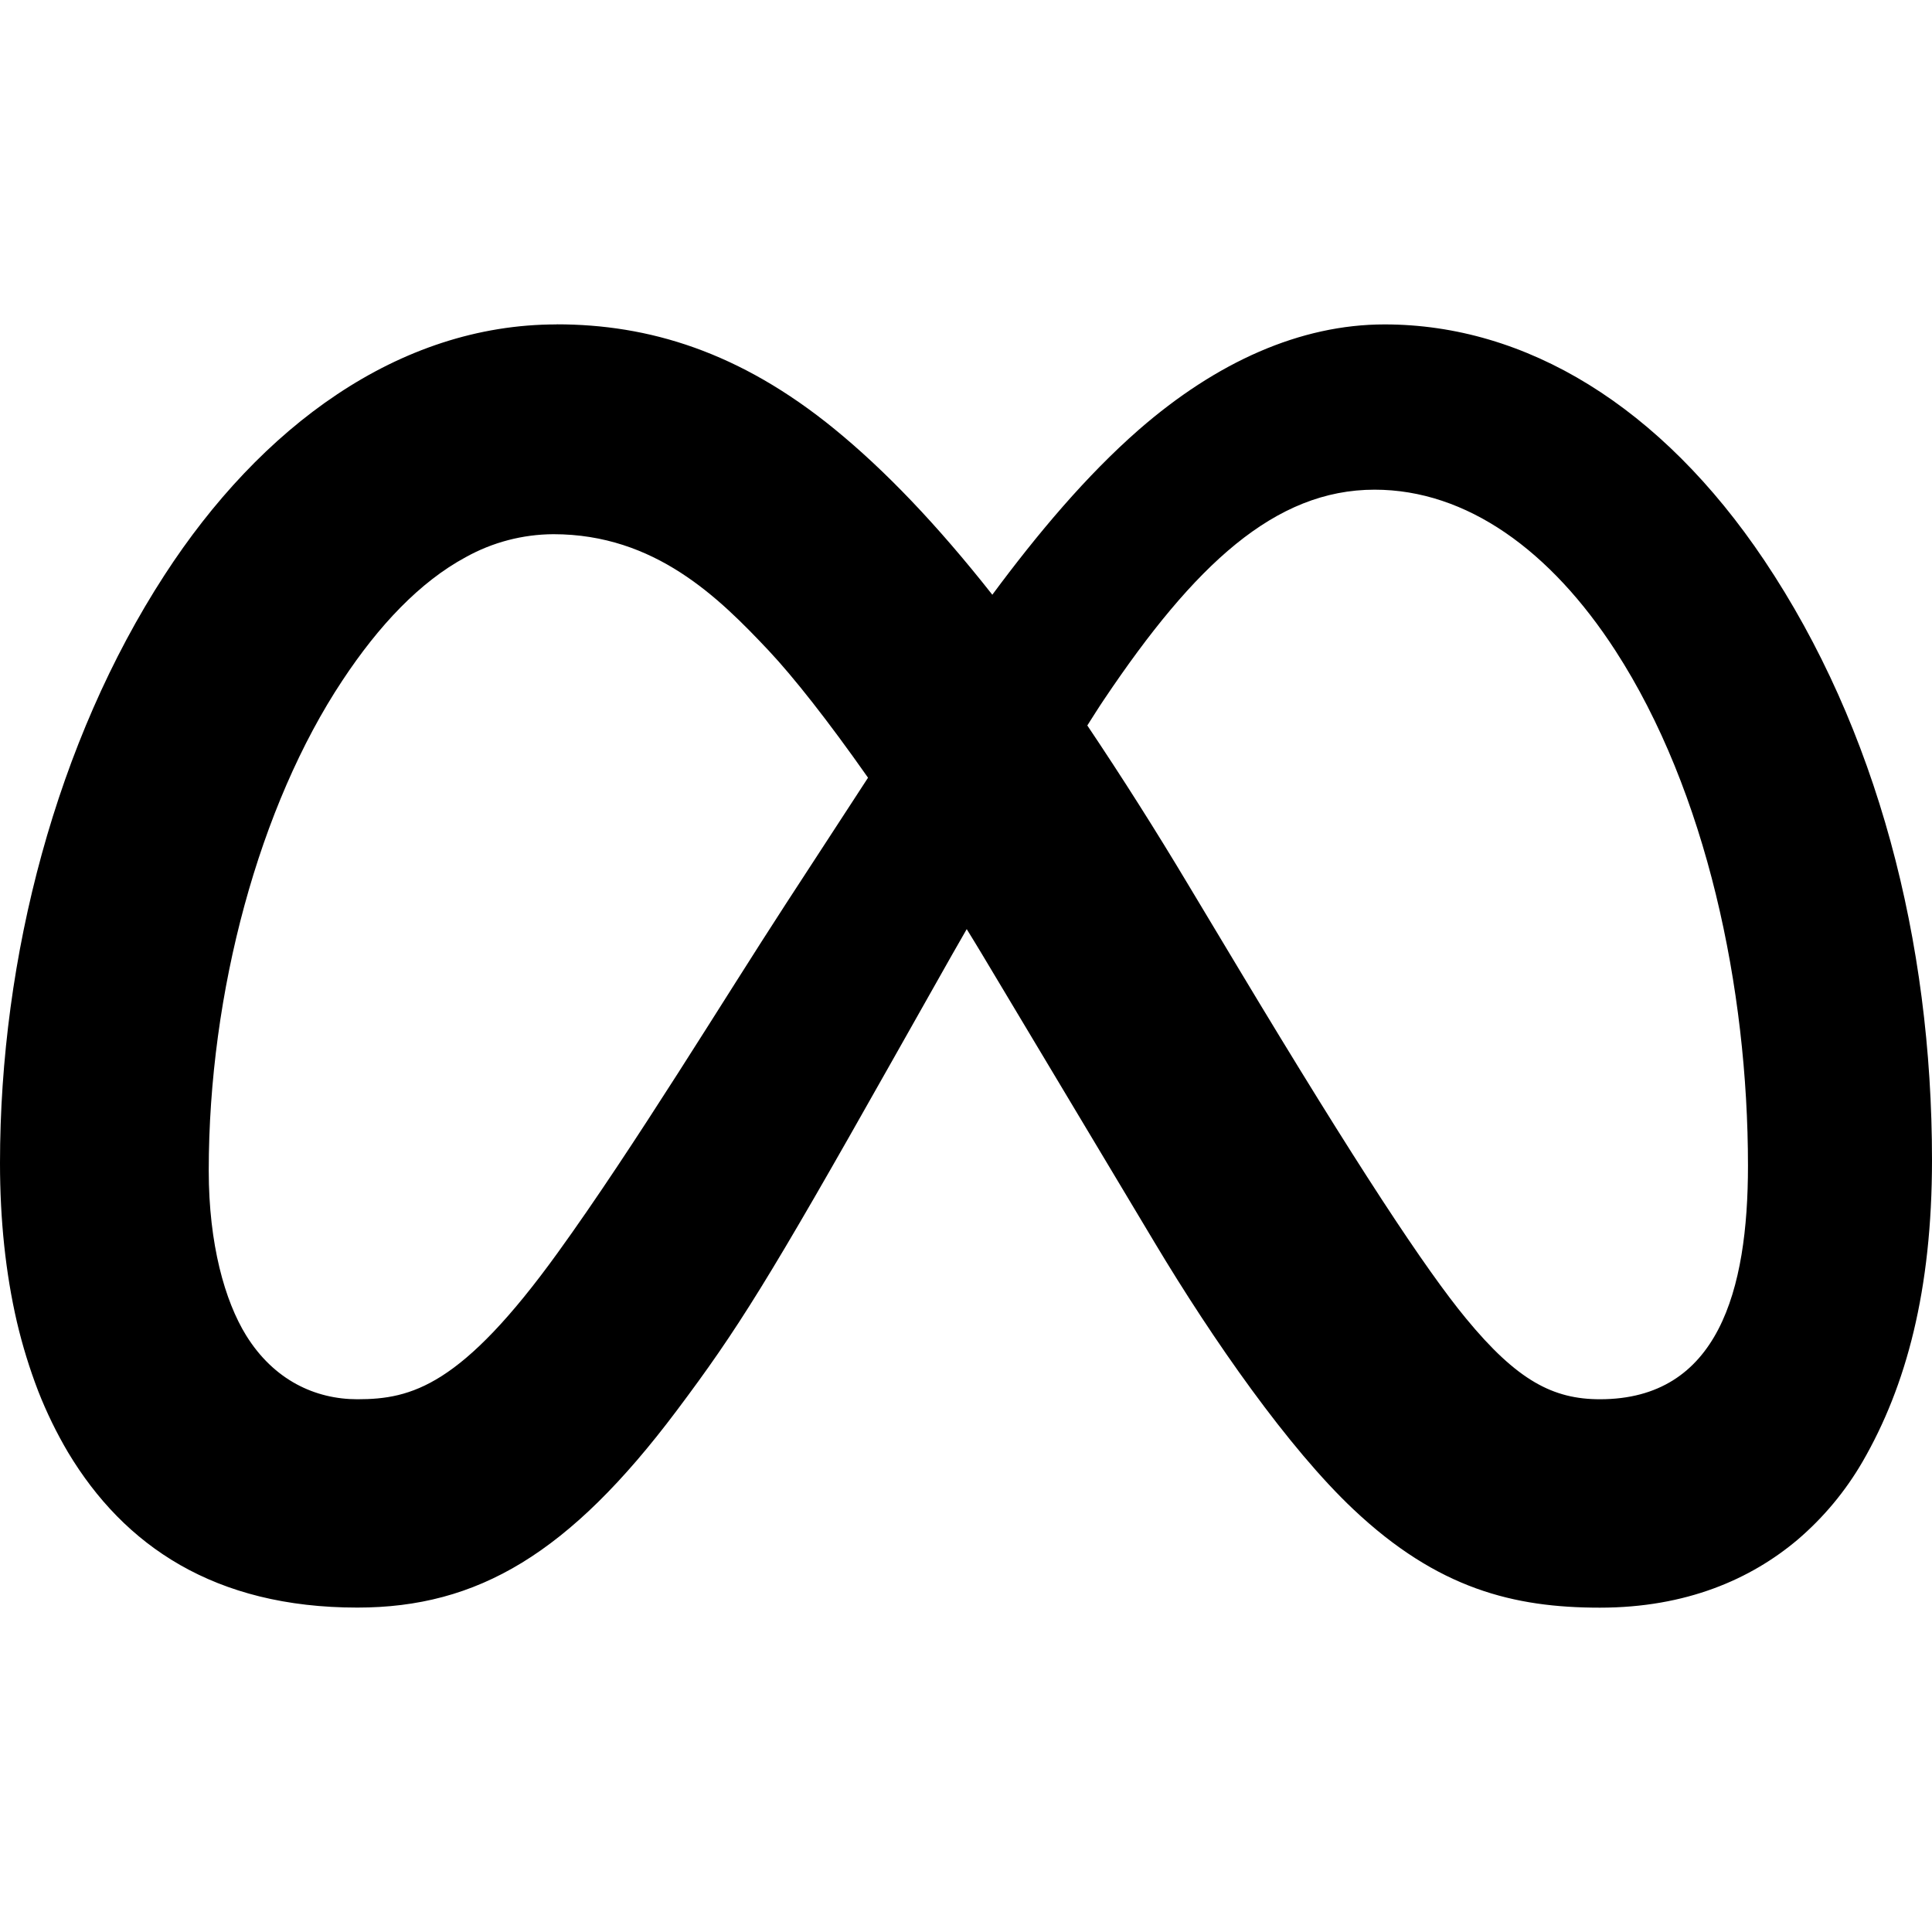
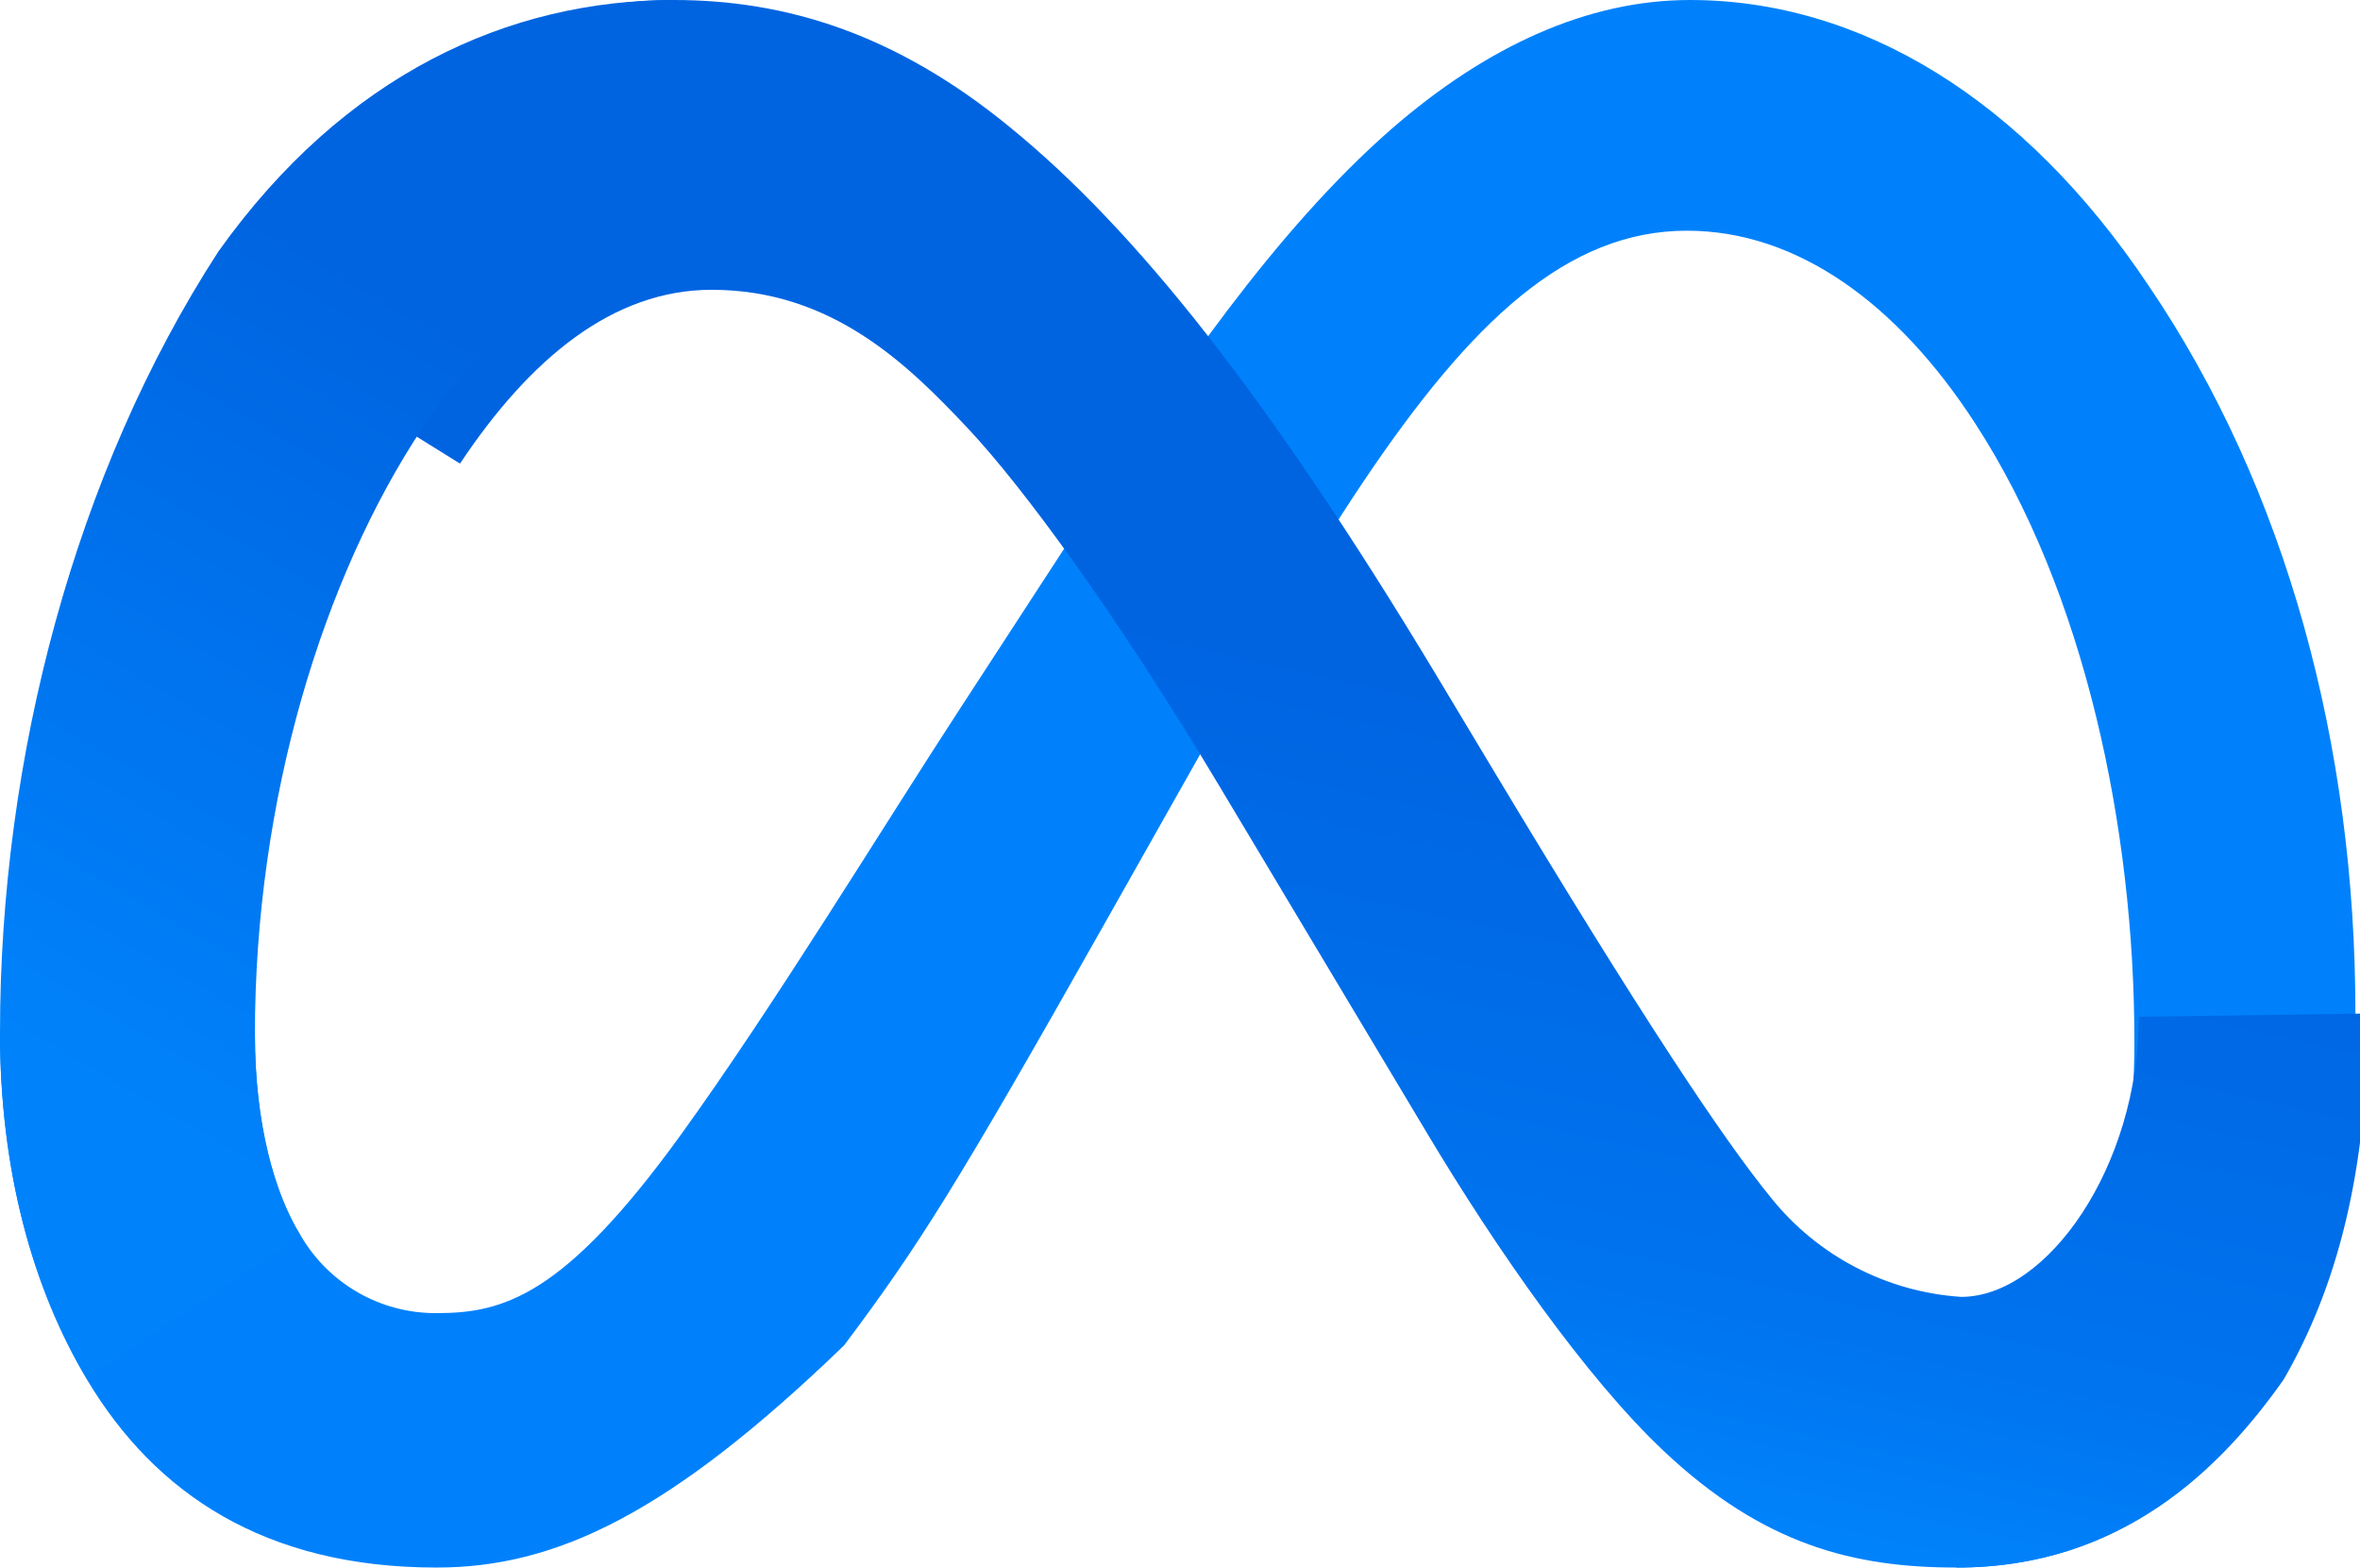
- <svg xmlns="http://www.w3.org/2000/svg" fill="currentColor" role="img" viewBox="0 0 24 24">
-   <path d="M6.915 4.03c-1.968 0-3.683 1.28-4.871 3.113C.704 9.208 0 11.883 0 14.449c0 .706.07 1.369.21 1.973a6.624 6.624 0 0 0 .265.86 5.297 5.297 0 0 0 .371.761c.696 1.159 1.818 1.927 3.593 1.927 1.497 0 2.633-.671 3.965-2.444.76-1.012 1.144-1.626 2.663-4.32l.756-1.339.186-.325c.061.1.121.196.183.3l2.152 3.595c.724 1.21 1.665 2.556 2.47 3.314 1.046.987 1.992 1.22 3.06 1.22 1.075 0 1.876-.355 2.455-.843a3.743 3.743 0 0 0 .81-.973c.542-.939.861-2.127.861-3.745 0-2.72-.681-5.357-2.084-7.45-1.282-1.912-2.957-2.93-4.716-2.93-1.047 0-2.088.467-3.053 1.308-.652.57-1.257 1.29-1.82 2.05-.69-.875-1.335-1.547-1.958-2.056-1.182-.966-2.315-1.303-3.454-1.303zm10.16 2.053c1.147 0 2.188.758 2.992 1.999 1.132 1.748 1.647 4.195 1.647 6.4 0 1.548-.368 2.9-1.839 2.9-.58 0-1.027-.23-1.664-1.004-.496-.601-1.343-1.878-2.832-4.358l-.617-1.028a44.908 44.908 0 0 0-1.255-1.98c.07-.109.141-.224.211-.327 1.12-1.667 2.118-2.602 3.358-2.602zm-10.201.553c1.265 0 2.058.791 2.675 1.446.307.327.737.871 1.234 1.579l-1.02 1.566c-.757 1.163-1.882 3.017-2.837 4.338-1.191 1.649-1.81 1.817-2.486 1.817-.524 0-1.038-.237-1.383-.794-.263-.426-.464-1.13-.464-2.046 0-2.221.63-4.535 1.66-6.088.454-.687.964-1.226 1.533-1.533a2.264 2.264 0 0 1 1.088-.285z" />
+ <svg xmlns="http://www.w3.org/2000/svg" viewBox="0 0 287.56 191" role="img">
+   <defs>
+     <linearGradient id="meta-grad-a" x1="62.6%" x2="40.46%" y1="13.34%" y2="86.7%">
+       <stop offset="0%" stop-color="#0064E1" />
+       <stop offset="40%" stop-color="#0064E1" />
+       <stop offset="83%" stop-color="#0073EE" />
+       <stop offset="100%" stop-color="#0082FB" />
+     </linearGradient>
+     <linearGradient id="meta-grad-b" x1="41.77%" x2="60.27%" y1="86.83%" y2="21.85%">
+       <stop offset="0%" stop-color="#0082FB" />
+       <stop offset="100%" stop-color="#0064E0" />
+     </linearGradient>
+   </defs>
+   <path fill="#0081FB" d="M31.06 126c0 11 2.41 19.41 5.56 24.51A19 19 0 0053.19 160c8.1 0 15.51-2 29.79-21.76 11.44-15.83 24.92-38 34-51.9l15.36-23.6c10.67-16.39 23-34.61 37.18-47C181.17 5.6 193.5 0 205.91 0c20.83 0 40.69 12.08 55.85 34.74C278.66 59.62 287 91 287 123.41c0 19.27-3.79 33.42-10.27 44.61C270.69 178.83 258.62 191 238.42 191v-30c17.32 0 21.65-15.92 21.65-34.13 0-26-6.06-54.79-19.42-75.31-9.43-14.55-21.65-23.45-35.1-23.45-14.55 0-26.27 11-39.45 30.61-7 10.42-14.19 23.12-22.27 37.45l-9.07 16.07c-18.23 32.31-22.86 39.62-31.91 51.69C81.61 184.43 67.78 191 53.19 191c-21 0-34.31-9.1-42.55-22.83C3.88 156.93 0 142.39 0 125.79z" />
+   <path fill="url(#meta-grad-a)" d="M24.49 36.84C38.55 15.13 58.84 0 82.11 0c13.49 0 26.91 4 40.91 15.47 15.31 12.45 31.6 32.93 51.94 66.71l7.3 12.16c17.62 29.31 27.65 44.39 33.49 51.55a32.42 32.42 0 0023.21 12.13c10.5 0 21.65-15.92 21.65-34.13l27.91-0.4c0 19.27-3.79 33.42-10.27 44.61C270.69 178.83 258.62 191 238.42 191c-12.46 0-23.5-2.7-35.71-14.21-9.39-8.84-20.36-24.55-28.81-38.69l-25.13-42c-12.6-21.1-24.16-36.81-30.85-43.92-7.2-7.64-16.44-16.87-31.21-16.87-12 0-22.13 8.36-30.66 21.18z" />
+   <path fill="url(#meta-grad-b)" d="M82.11 31c-12 0-22.13 8.36-30.66 21.18C39.4 70.36 31.06 97.27 31.06 126.06c0 11 2.41 19.41 5.56 24.51L10.64 167.78C3.88 156.93 0 142.39 0 125.79c0-33.45 9.16-68.27 26.62-95.16C42 9.04 62 0 82.16 0z" />
</svg>
